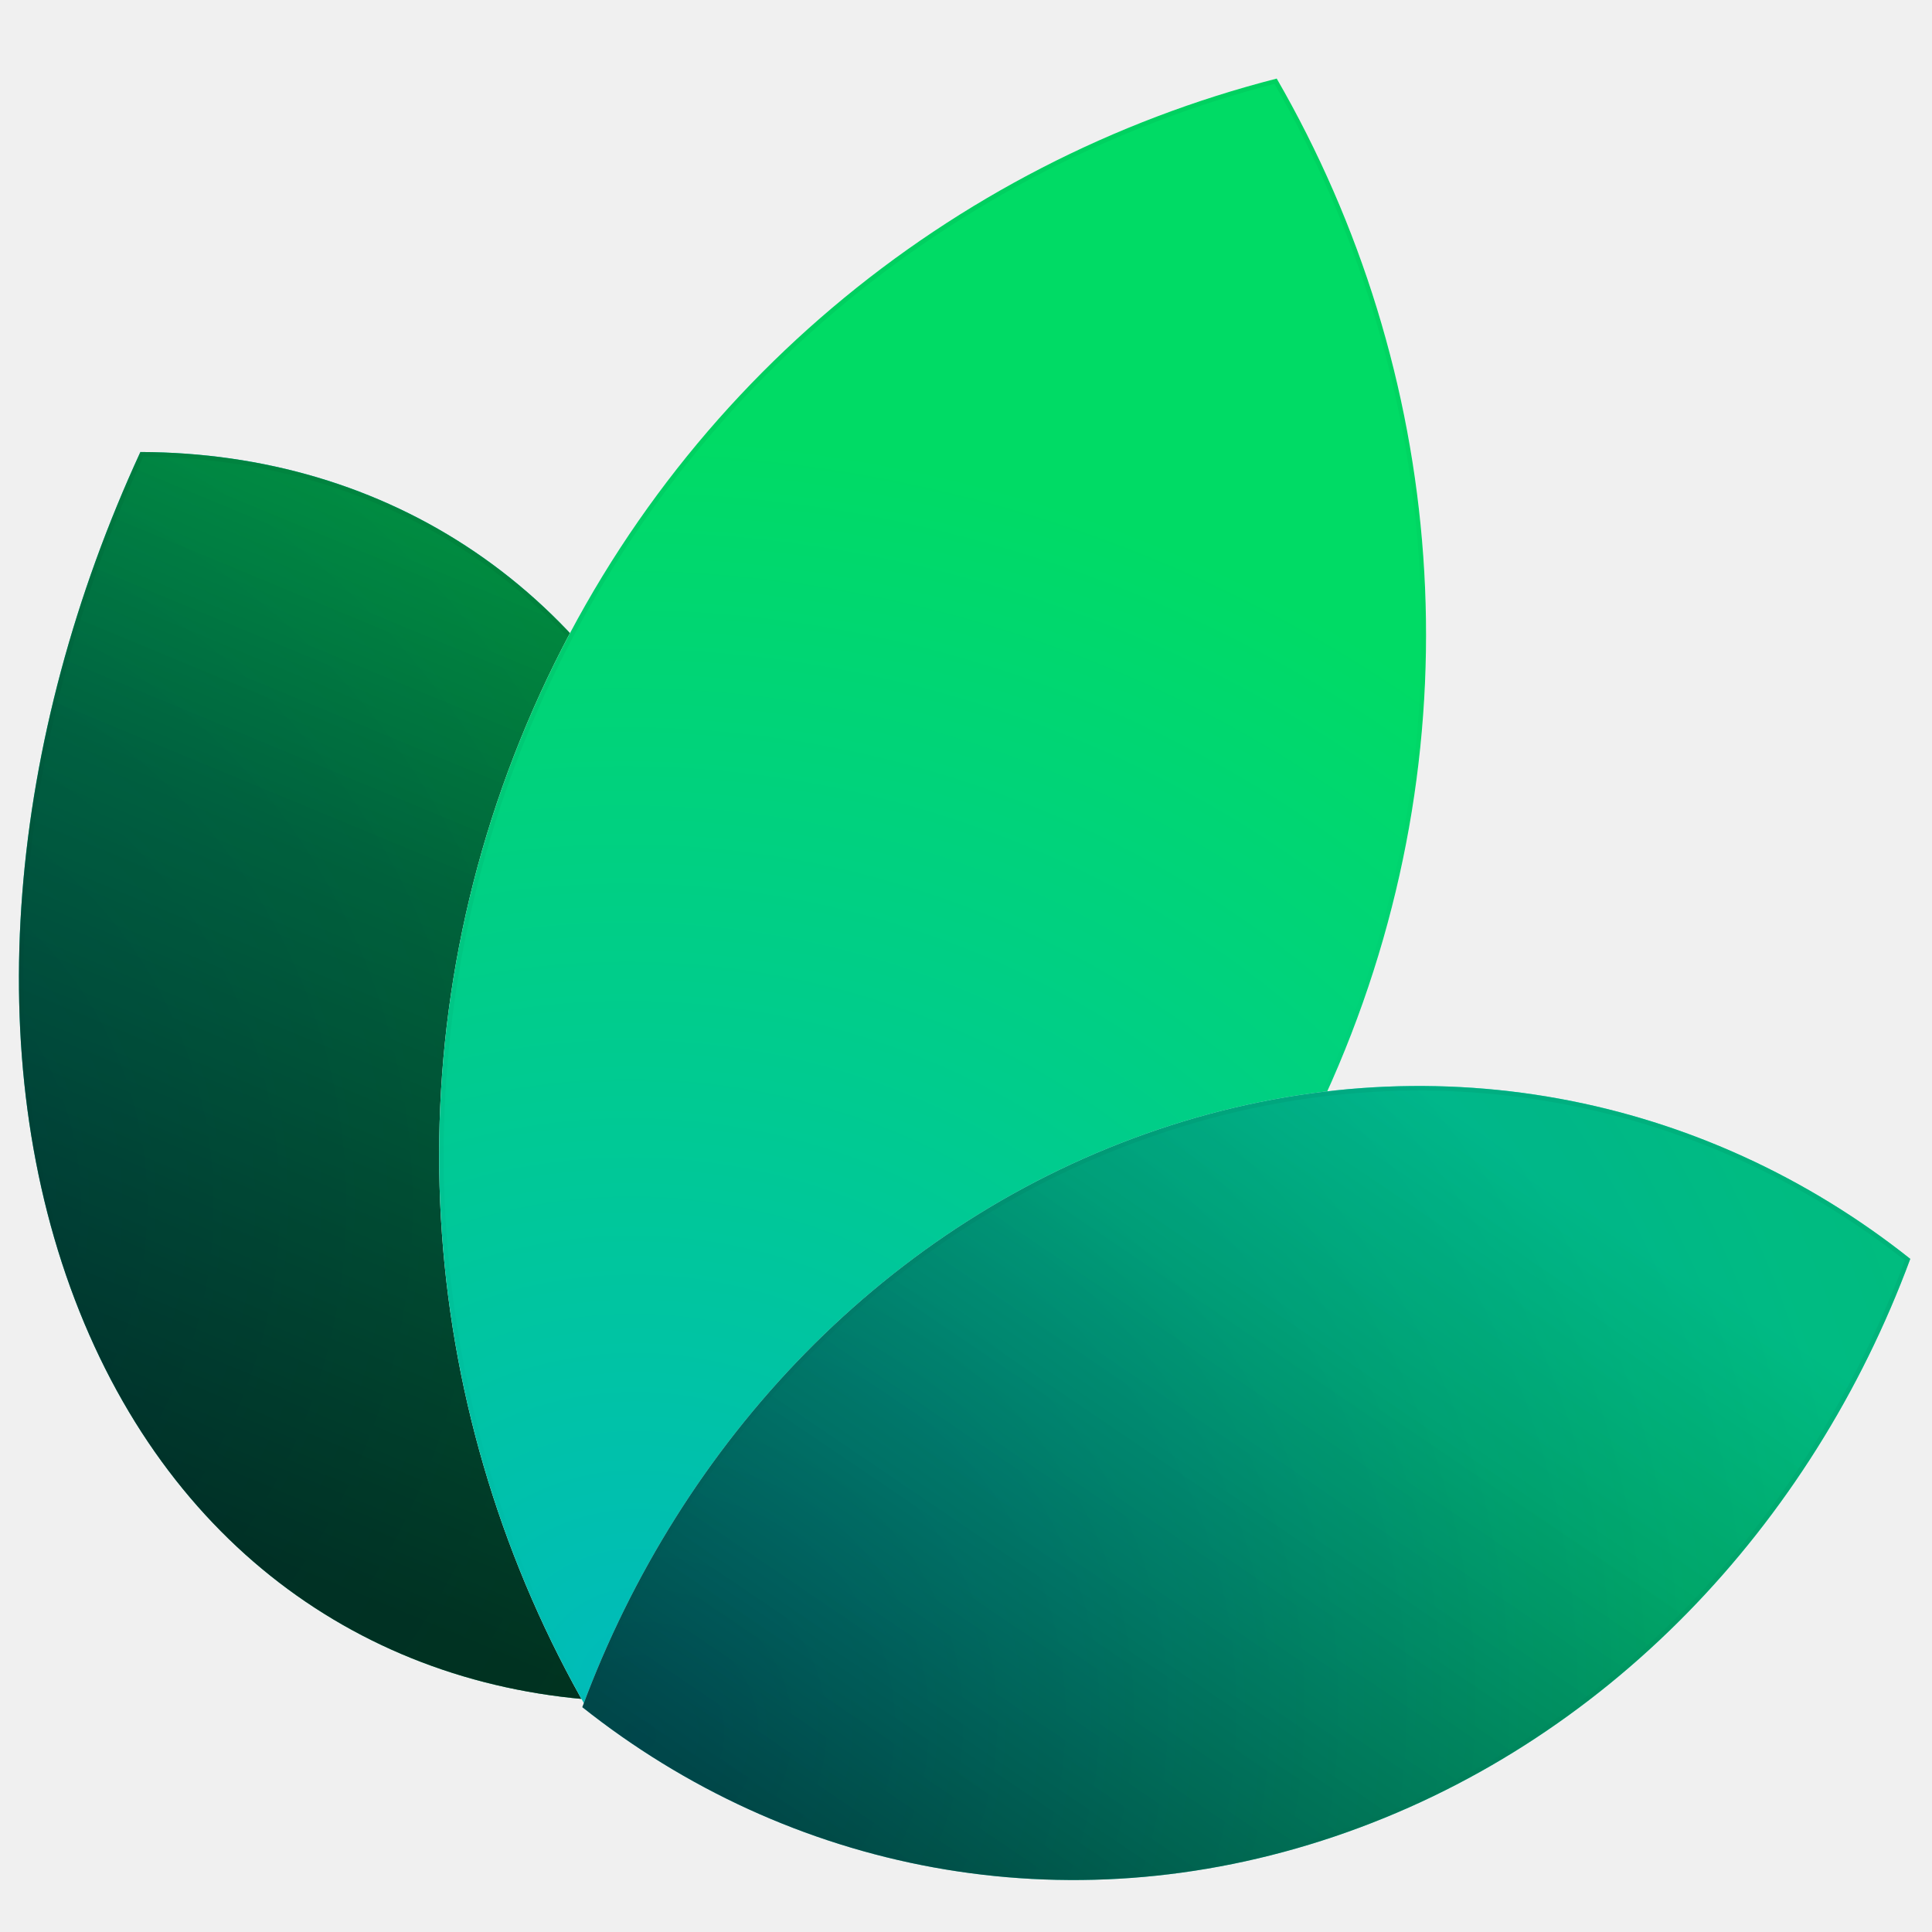
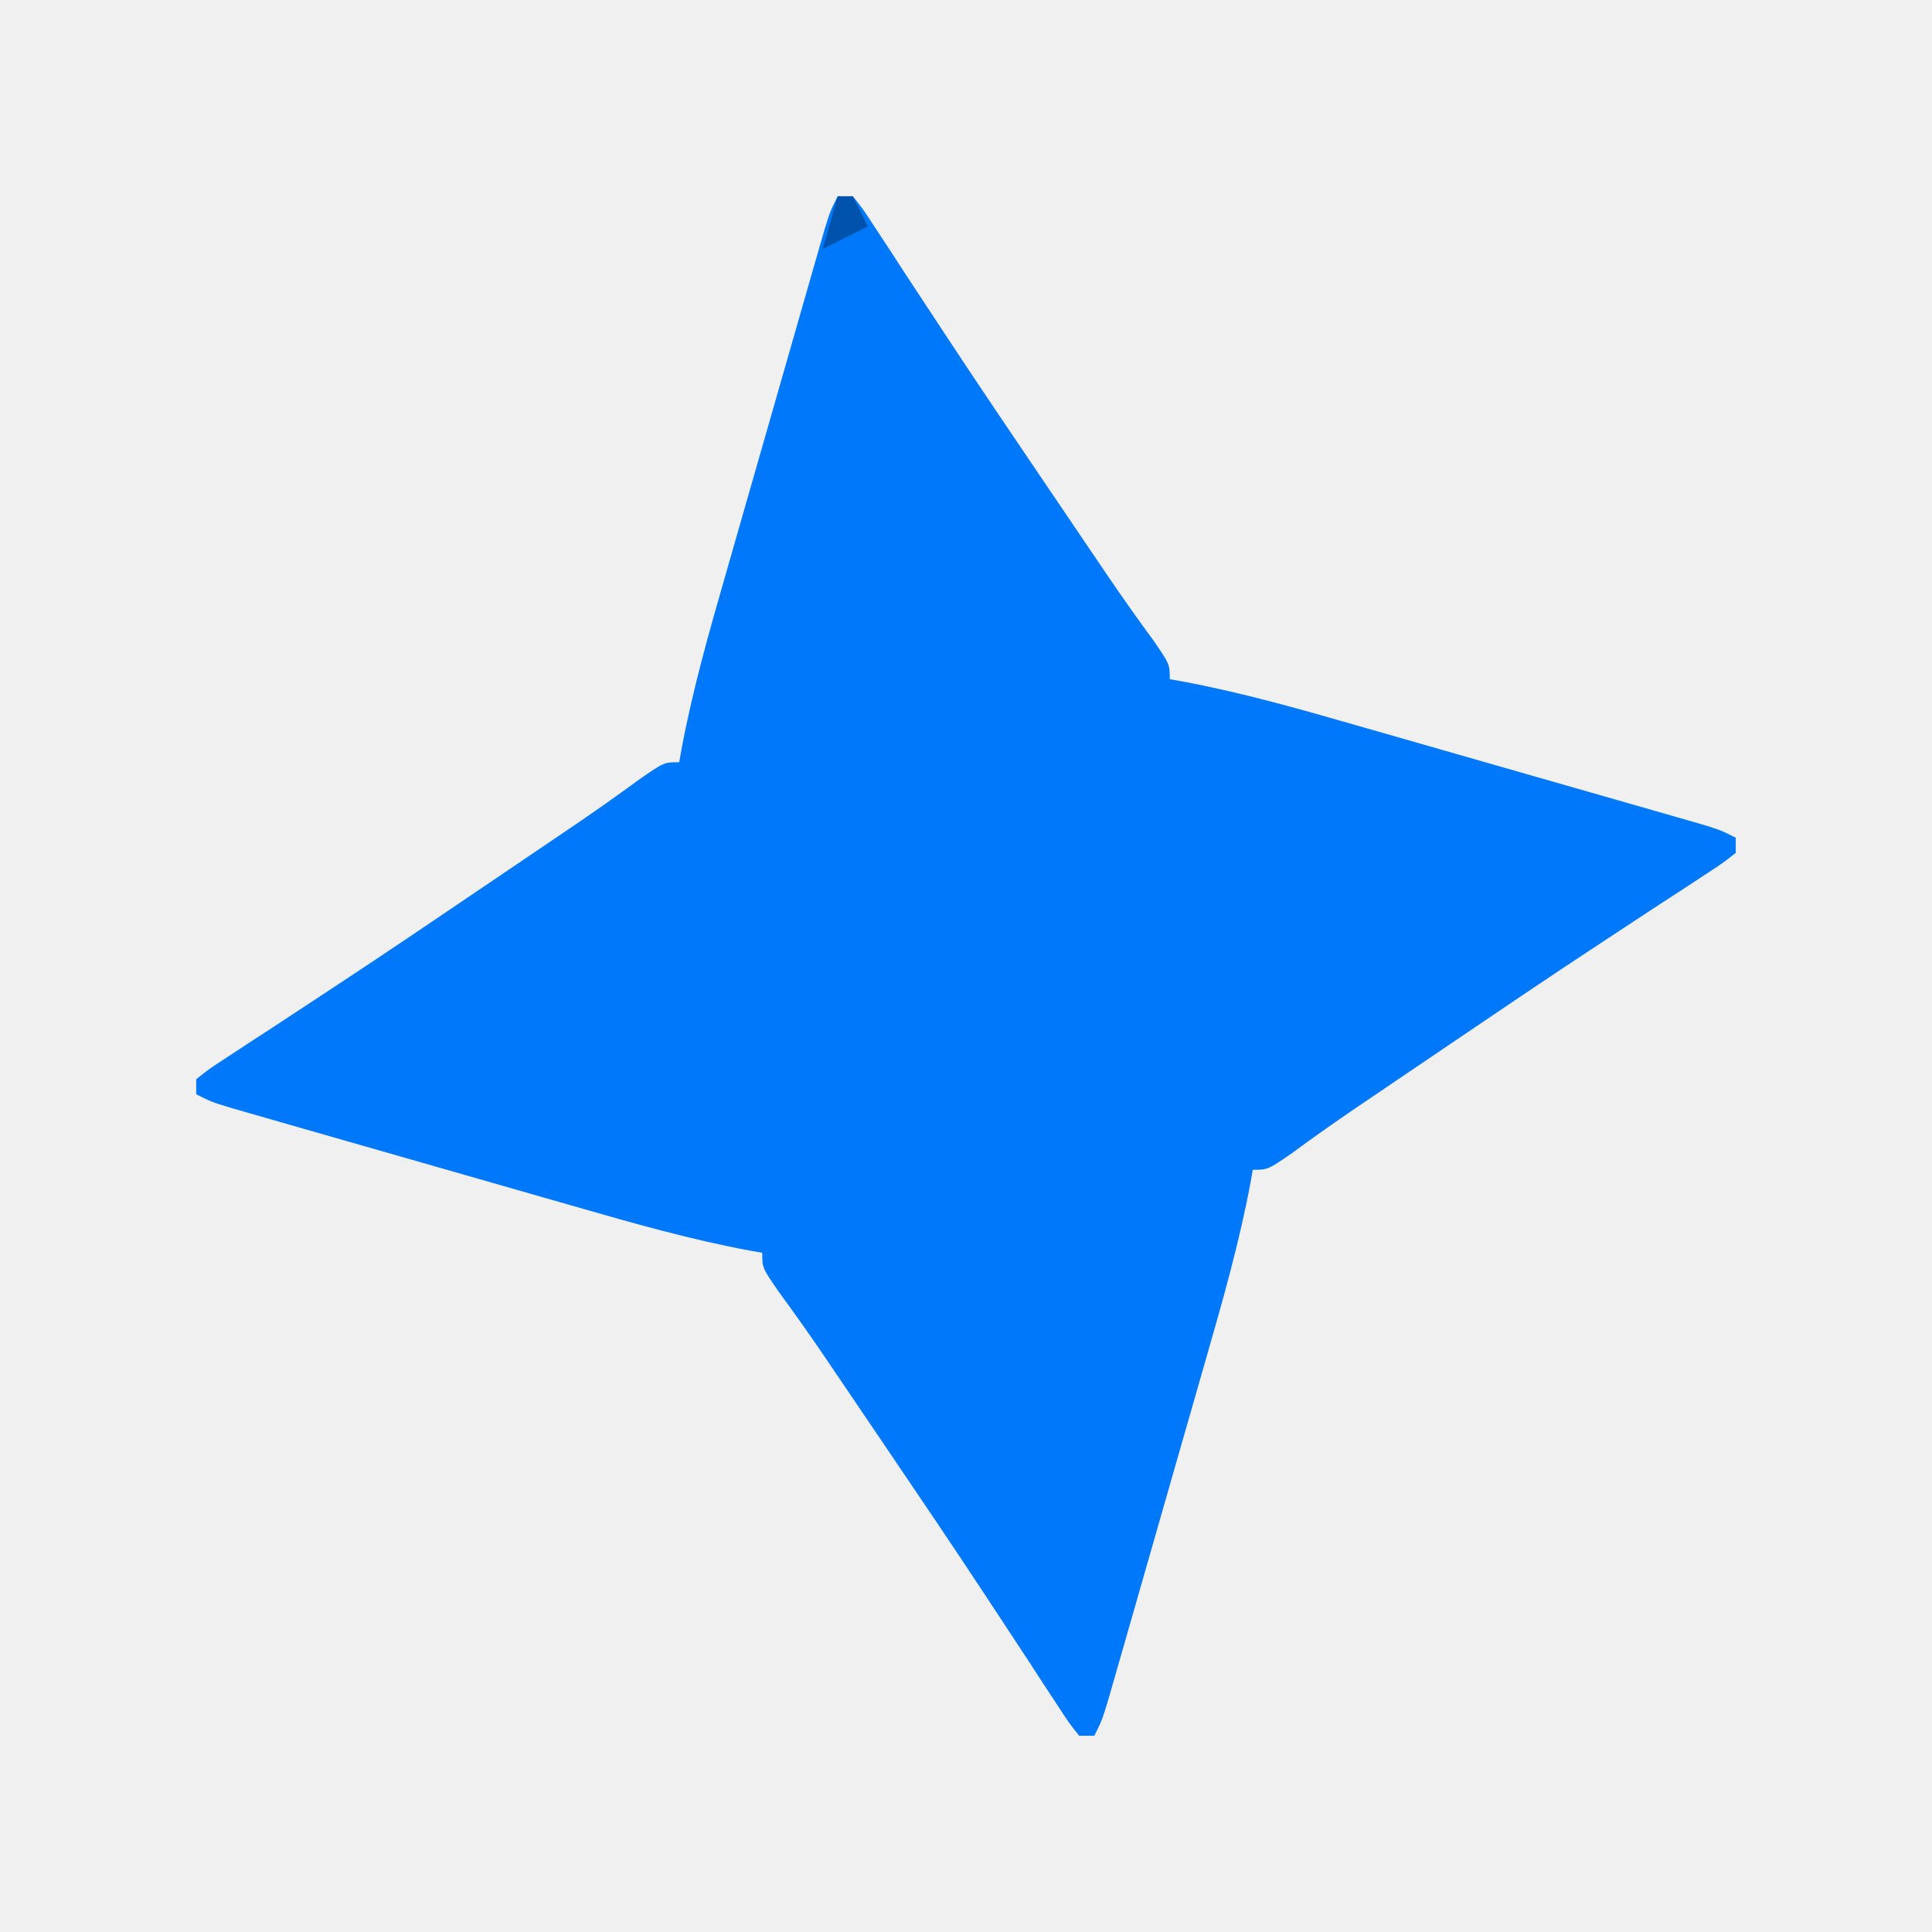
- <svg xmlns="http://www.w3.org/2000/svg" width="24" height="24" viewBox="0 0 24 24" fill="none">
-   <path d="M7.953 21.139C4.896 21.13 2.255 19.458 0.987 16.29C-0.28 13.121 0.109 9.163 1.744 5.615C4.801 5.624 7.442 7.296 8.71 10.465C9.977 13.633 9.588 17.591 7.953 21.139Z" fill="white" />
-   <path d="M7.953 21.139C4.896 21.13 2.255 19.458 0.987 16.29C-0.28 13.121 0.109 9.163 1.744 5.615C4.801 5.624 7.442 7.296 8.71 10.465C9.977 13.633 9.588 17.591 7.953 21.139Z" fill="url(#paint0_radial_101_2703)" />
-   <path d="M7.953 21.139C4.896 21.13 2.255 19.458 0.987 16.29C-0.28 13.121 0.109 9.163 1.744 5.615C4.801 5.624 7.442 7.296 8.71 10.465C9.977 13.633 9.588 17.591 7.953 21.139Z" fill="black" fill-opacity="0.5" style="mix-blend-mode:hard-light" />
-   <path d="M7.953 21.139C4.896 21.13 2.255 19.458 0.987 16.29C-0.28 13.121 0.109 9.163 1.744 5.615C4.801 5.624 7.442 7.296 8.71 10.465C9.977 13.633 9.588 17.591 7.953 21.139Z" fill="url(#paint1_linear_101_2703)" fill-opacity="0.5" style="mix-blend-mode:hard-light" />
-   <path d="M8.684 10.476C9.945 13.63 9.561 17.572 7.935 21.111C4.897 21.096 2.274 19.431 1.013 16.279C-0.248 13.124 0.136 9.182 1.762 5.643C4.8 5.659 7.423 7.324 8.684 10.476Z" stroke="url(#paint2_linear_101_2703)" stroke-opacity="0.05" stroke-width="0.056" />
-   <path d="M7.31 21.257C11.354 20.221 14.884 17.375 16.628 13.236C18.373 9.097 17.945 4.587 15.86 0.976C11.816 2.012 8.287 4.858 6.542 8.998C4.797 13.137 5.225 17.646 7.31 21.257Z" fill="white" />
-   <path d="M7.31 21.257C11.354 20.221 14.884 17.375 16.628 13.236C18.373 9.097 17.945 4.587 15.86 0.976C11.816 2.012 8.287 4.858 6.542 8.998C4.797 13.137 5.225 17.646 7.31 21.257Z" fill="url(#paint3_radial_101_2703)" />
-   <path d="M16.603 13.225C14.864 17.349 11.351 20.187 7.324 21.225C5.253 17.624 4.829 13.132 6.568 9.009C8.306 4.885 11.819 2.047 15.846 1.009C17.918 4.61 18.341 9.101 16.603 13.225Z" stroke="url(#paint4_linear_101_2703)" stroke-opacity="0.05" stroke-width="0.056" />
-   <path d="M7.234 21.207C9.789 23.237 13.21 23.951 16.577 22.814C19.944 21.677 22.506 18.945 23.73 15.638C21.175 13.608 17.754 12.894 14.387 14.031C11.02 15.168 8.458 17.901 7.234 21.207Z" fill="white" />
-   <path d="M7.234 21.207C9.789 23.237 13.21 23.951 16.577 22.814C19.944 21.677 22.506 18.945 23.73 15.638C21.175 13.608 17.754 12.894 14.387 14.031C11.02 15.168 8.458 17.901 7.234 21.207Z" fill="url(#paint5_radial_101_2703)" />
-   <path d="M7.234 21.207C9.789 23.237 13.21 23.951 16.577 22.814C19.944 21.677 22.506 18.945 23.73 15.638C21.175 13.608 17.754 12.894 14.387 14.031C11.02 15.168 8.458 17.901 7.234 21.207Z" fill="black" fill-opacity="0.2" style="mix-blend-mode:hard-light" />
-   <path d="M7.234 21.207C9.789 23.237 13.21 23.951 16.577 22.814C19.944 21.677 22.506 18.945 23.73 15.638C21.175 13.608 17.754 12.894 14.387 14.031C11.02 15.168 8.458 17.901 7.234 21.207Z" fill="url(#paint6_linear_101_2703)" fill-opacity="0.5" style="mix-blend-mode:hard-light" />
-   <path d="M16.568 22.787C13.218 23.918 9.814 23.212 7.267 21.198C8.492 17.907 11.044 15.189 14.396 14.058C17.747 12.927 21.15 13.633 23.697 15.648C22.472 18.938 19.92 21.656 16.568 22.787Z" stroke="url(#paint7_linear_101_2703)" stroke-opacity="0.05" stroke-width="0.056" />
-   <defs>
-     <radialGradient id="paint0_radial_101_2703" cx="0" cy="0" r="1" gradientUnits="userSpaceOnUse" gradientTransform="translate(-3.00503 15.023) rotate(-10.029) scale(17.9572 17.784)">
-       <stop stop-color="#00B0BB" />
-       <stop offset="1" stop-color="#00DB65" />
-     </radialGradient>
-     <linearGradient id="paint1_linear_101_2703" x1="7.39" y1="4.813" x2="1.63" y2="18.689" gradientUnits="userSpaceOnUse">
-       <stop stop-color="#18E299" />
-       <stop offset="1" />
-     </linearGradient>
-     <linearGradient id="paint2_linear_101_2703" x1="7.948" y1="8.016" x2="1.761" y2="18.746" gradientUnits="userSpaceOnUse">
-       <stop />
-       <stop offset="1" stop-opacity="0" />
-     </linearGradient>
-     <radialGradient id="paint3_radial_101_2703" cx="0" cy="0" r="1" gradientUnits="userSpaceOnUse" gradientTransform="translate(8.11404 20.8822) rotate(-75.7542) scale(21.6246 23.7772)">
-       <stop stop-color="#00BBBB" />
-       <stop offset="0.713" stop-color="#00DB65" />
-     </radialGradient>
-     <linearGradient id="paint4_linear_101_2703" x1="7.602" y1="5.871" x2="15.556" y2="16.372" gradientUnits="userSpaceOnUse">
-       <stop />
-       <stop offset="1" stop-opacity="0" />
-     </linearGradient>
-     <radialGradient id="paint5_radial_101_2703" cx="0" cy="0" r="1" gradientUnits="userSpaceOnUse" gradientTransform="translate(7.84537 21.5181) rotate(-20.3525) scale(18.5603 17.32)">
-       <stop stop-color="#00B0BB" />
-       <stop offset="1" stop-color="#00DB65" />
-     </radialGradient>
-     <linearGradient id="paint6_linear_101_2703" x1="16.808" y1="13.007" x2="10.041" y2="22.994" gradientUnits="userSpaceOnUse">
-       <stop stop-color="#00B1BC" />
-       <stop offset="1" />
-     </linearGradient>
-     <linearGradient id="paint7_linear_101_2703" x1="16.808" y1="13.007" x2="14.169" y2="23.841" gradientUnits="userSpaceOnUse">
-       <stop />
-       <stop offset="1" stop-opacity="0" />
-     </linearGradient>
-   </defs>
+ <svg xmlns="http://www.w3.org/2000/svg" version="1.1" width="256" height="256">
+   <path d="M0 0 C0.66 0 1.32 0 2 0 C3.363 1.711 3.363 1.711 4.957 4.16 C5.565 5.084 6.173 6.009 6.8 6.961 C7.464 7.985 8.128 9.008 8.812 10.062 C10.251 12.251 11.691 14.438 13.133 16.625 C13.516 17.207 13.899 17.79 14.293 18.39 C18.734 25.136 23.261 31.824 27.795 38.509 C29.166 40.53 30.535 42.553 31.904 44.576 C32.762 45.844 33.621 47.111 34.48 48.379 C35.055 49.228 35.055 49.228 35.64 50.094 C37.636 53.033 39.679 55.926 41.782 58.789 C44 62 44 62 44 64 C44.551 64.097 45.103 64.194 45.671 64.293 C53.48 65.753 61.06 67.9 68.688 70.098 C70.081 70.496 71.474 70.895 72.868 71.293 C75.766 72.121 78.664 72.953 81.561 73.786 C85.277 74.855 88.994 75.919 92.711 76.981 C95.579 77.8 98.446 78.622 101.312 79.444 C102.684 79.837 104.055 80.23 105.427 80.622 C107.335 81.168 109.242 81.717 111.148 82.266 C112.233 82.577 113.318 82.889 114.435 83.21 C117 84 117 84 119 85 C119 85.66 119 86.32 119 87 C117.289 88.363 117.289 88.363 114.84 89.957 C113.916 90.565 112.991 91.173 112.039 91.8 C111.015 92.464 109.992 93.128 108.938 93.812 C106.749 95.251 104.562 96.691 102.375 98.133 C101.793 98.516 101.21 98.899 100.61 99.293 C93.864 103.734 87.176 108.261 80.491 112.795 C78.47 114.166 76.447 115.535 74.424 116.904 C73.156 117.762 71.889 118.621 70.621 119.48 C69.772 120.055 69.772 120.055 68.906 120.64 C65.967 122.636 63.074 124.679 60.211 126.782 C57 129 57 129 55 129 C54.855 129.827 54.855 129.827 54.707 130.671 C53.247 138.48 51.1 146.06 48.902 153.688 C48.504 155.081 48.105 156.474 47.707 157.868 C46.879 160.766 46.047 163.664 45.214 166.561 C44.145 170.277 43.081 173.994 42.019 177.711 C41.2 180.579 40.378 183.446 39.556 186.312 C39.163 187.684 38.77 189.055 38.378 190.427 C37.832 192.335 37.283 194.242 36.734 196.148 C36.423 197.233 36.111 198.318 35.79 199.435 C35 202 35 202 34 204 C33.34 204 32.68 204 32 204 C30.637 202.289 30.637 202.289 29.043 199.84 C28.435 198.916 27.827 197.991 27.2 197.039 C26.536 196.015 25.872 194.992 25.188 193.938 C23.749 191.749 22.309 189.562 20.867 187.375 C20.484 186.793 20.101 186.21 19.707 185.61 C15.266 178.864 10.739 172.176 6.205 165.491 C4.834 163.47 3.465 161.447 2.096 159.424 C1.238 158.156 0.379 156.889 -0.48 155.621 C-1.055 154.772 -1.055 154.772 -1.64 153.906 C-3.636 150.967 -5.679 148.074 -7.782 145.211 C-10 142 -10 142 -10 140 C-10.551 139.903 -11.103 139.806 -11.671 139.707 C-19.48 138.247 -27.06 136.1 -34.688 133.902 C-36.081 133.504 -37.474 133.105 -38.868 132.707 C-41.766 131.879 -44.664 131.047 -47.561 130.214 C-51.277 129.145 -54.994 128.081 -58.711 127.019 C-61.579 126.2 -64.446 125.378 -67.312 124.556 C-68.684 124.163 -70.055 123.77 -71.427 123.378 C-73.335 122.832 -75.242 122.283 -77.148 121.734 C-78.775 121.267 -78.775 121.267 -80.435 120.79 C-83 120 -83 120 -85 119 C-85 118.34 -85 117.68 -85 117 C-83.289 115.637 -83.289 115.637 -80.84 114.043 C-79.916 113.435 -78.991 112.827 -78.039 112.2 C-77.015 111.536 -75.992 110.872 -74.938 110.188 C-72.749 108.749 -70.562 107.309 -68.375 105.867 C-67.793 105.484 -67.21 105.101 -66.61 104.707 C-59.864 100.266 -53.176 95.739 -46.491 91.205 C-44.47 89.834 -42.447 88.465 -40.424 87.096 C-39.156 86.238 -37.889 85.379 -36.621 84.52 C-35.772 83.945 -35.772 83.945 -34.906 83.36 C-31.967 81.364 -29.074 79.321 -26.211 77.218 C-23 75 -23 75 -21 75 C-20.903 74.449 -20.806 73.897 -20.707 73.329 C-19.247 65.52 -17.1 57.94 -14.902 50.312 C-14.504 48.919 -14.105 47.526 -13.707 46.132 C-12.879 43.234 -12.047 40.336 -11.214 37.439 C-10.145 33.723 -9.081 30.006 -8.019 26.289 C-7.2 23.421 -6.378 20.554 -5.556 17.688 C-5.163 16.316 -4.77 14.945 -4.378 13.573 C-3.832 11.665 -3.283 9.758 -2.734 7.852 C-2.267 6.225 -2.267 6.225 -1.79 4.565 C-1 2 -1 2 0 0 Z " fill="#0078FA" transform="translate(111,26)" />
+   <path d="M0 0 C0.66 0 1.32 0 2 0 C2.66 1.32 3.32 2.64 4 4 C2.02 4.99 0.04 5.98 -2 7 C-1.34 4.69 -0.68 2.38 0 0 Z " fill="#0053AD" transform="translate(111,26)" />
</svg>
